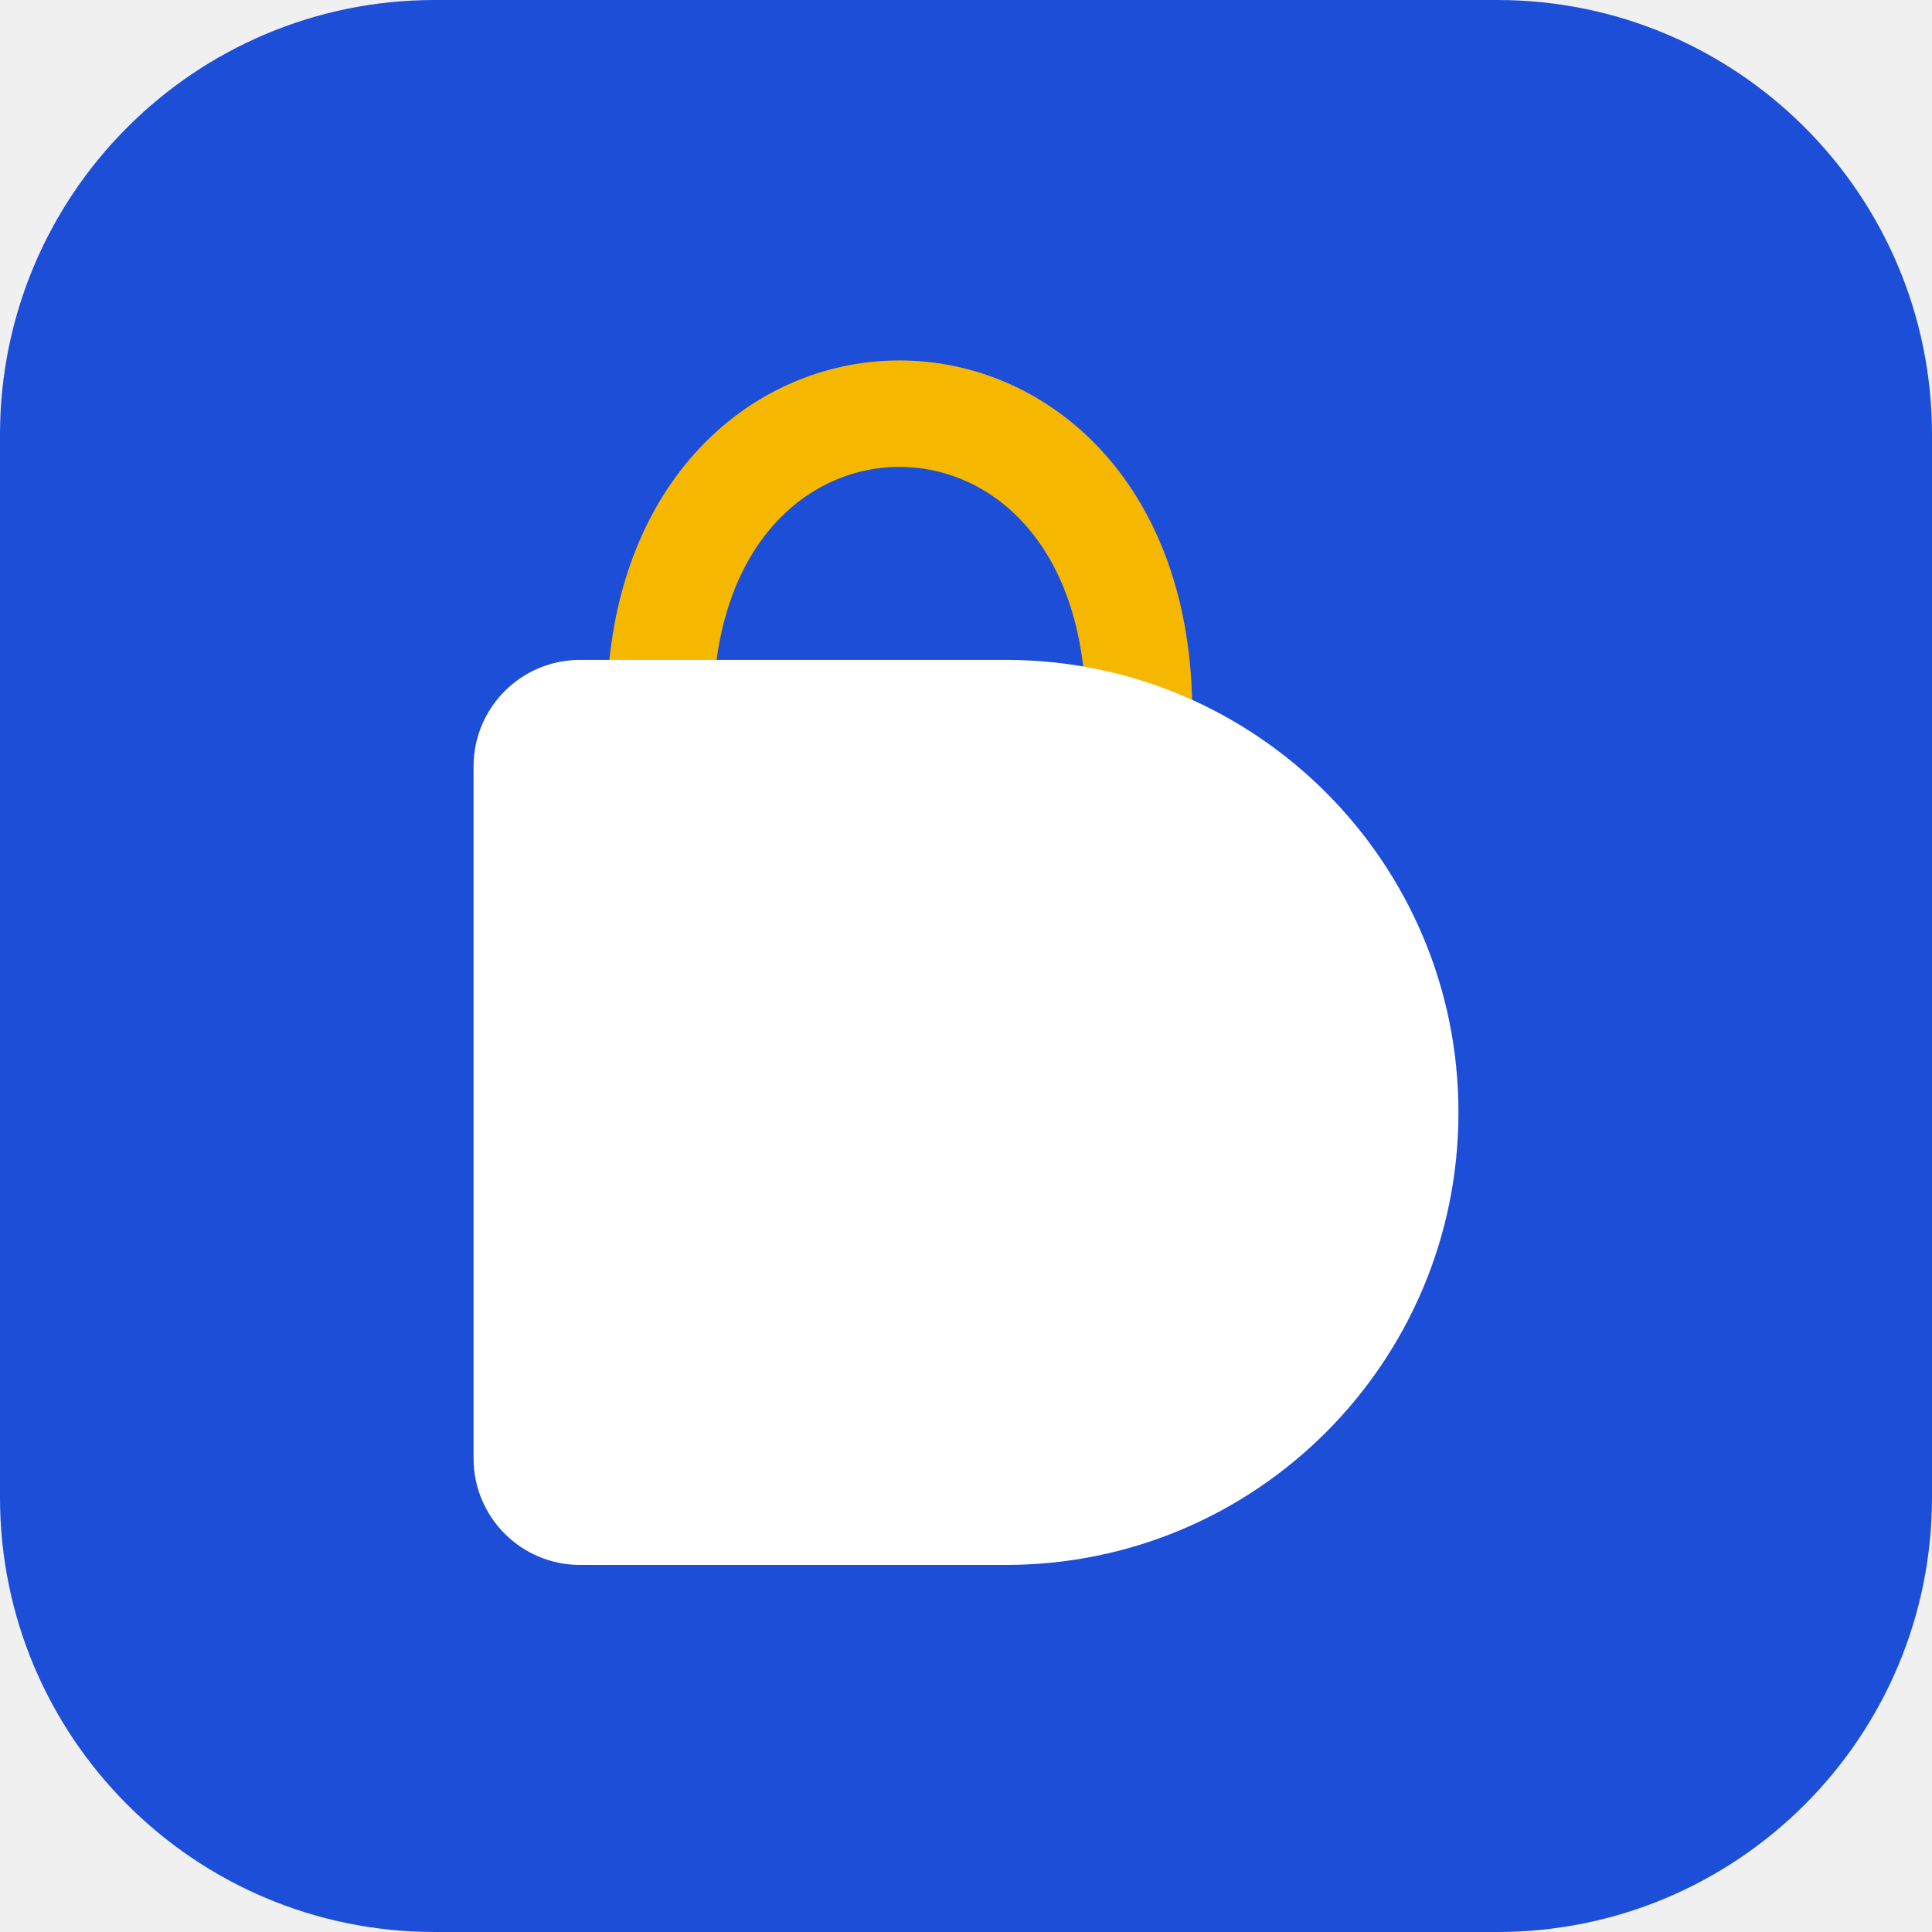
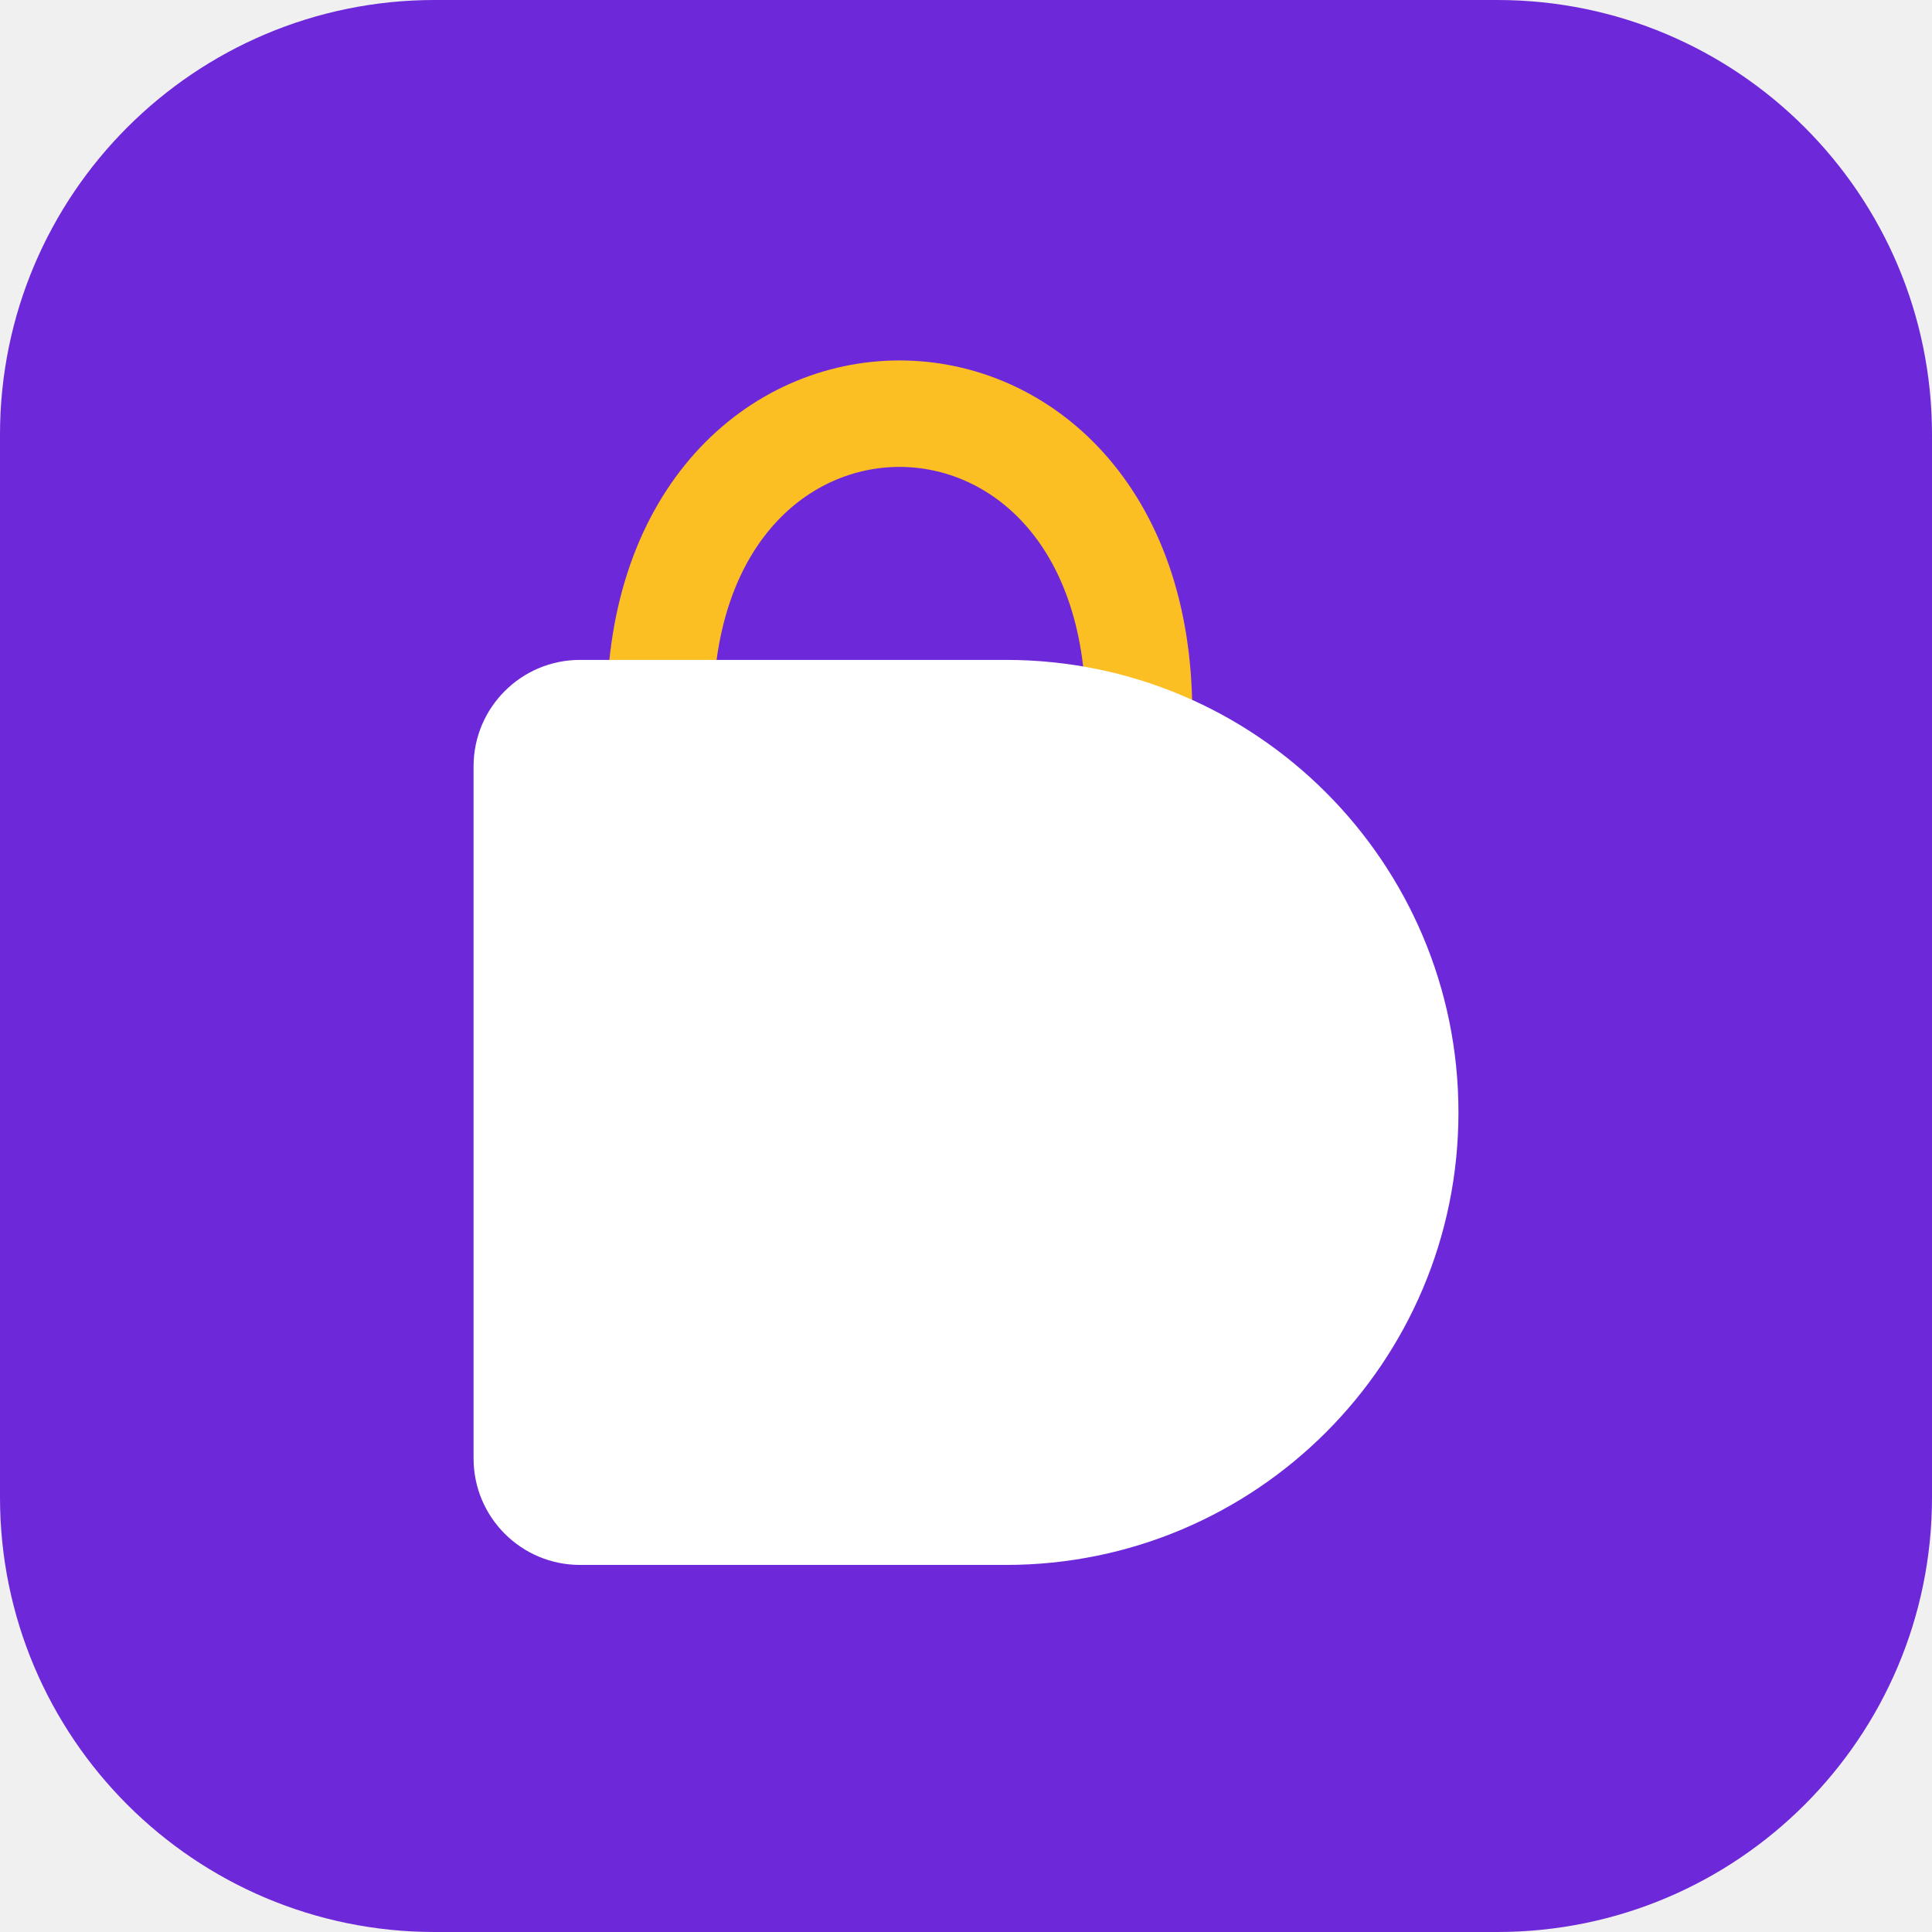
<svg xmlns="http://www.w3.org/2000/svg" viewBox="0 0 512 512" width="512" height="512">
-   <rect width="512" height="512" rx="115.2" fill="#1D4ED8" />
+   <rect width="512" height="512" rx="115.2" fill="#6D28D9" />
  <g transform="translate(40.85 -8.53) scale(7.0542)">
-     <path d="M19 28C19 13 37 13 37 28" fill="none" stroke="#F5B700" stroke-width="4" stroke-linecap="round" />
+     <path d="M19 28C19 13 37 13 37 28" fill="none" stroke="#FBBF24" stroke-width="4" stroke-linecap="round" />
    <path d="M16 26h16a17 17 0 0 1 0 34H16a4 4 0 0 1-4-4V30a4 4 0 0 1 4-4z" fill="#FFFFFF" />
  </g>
</svg>
